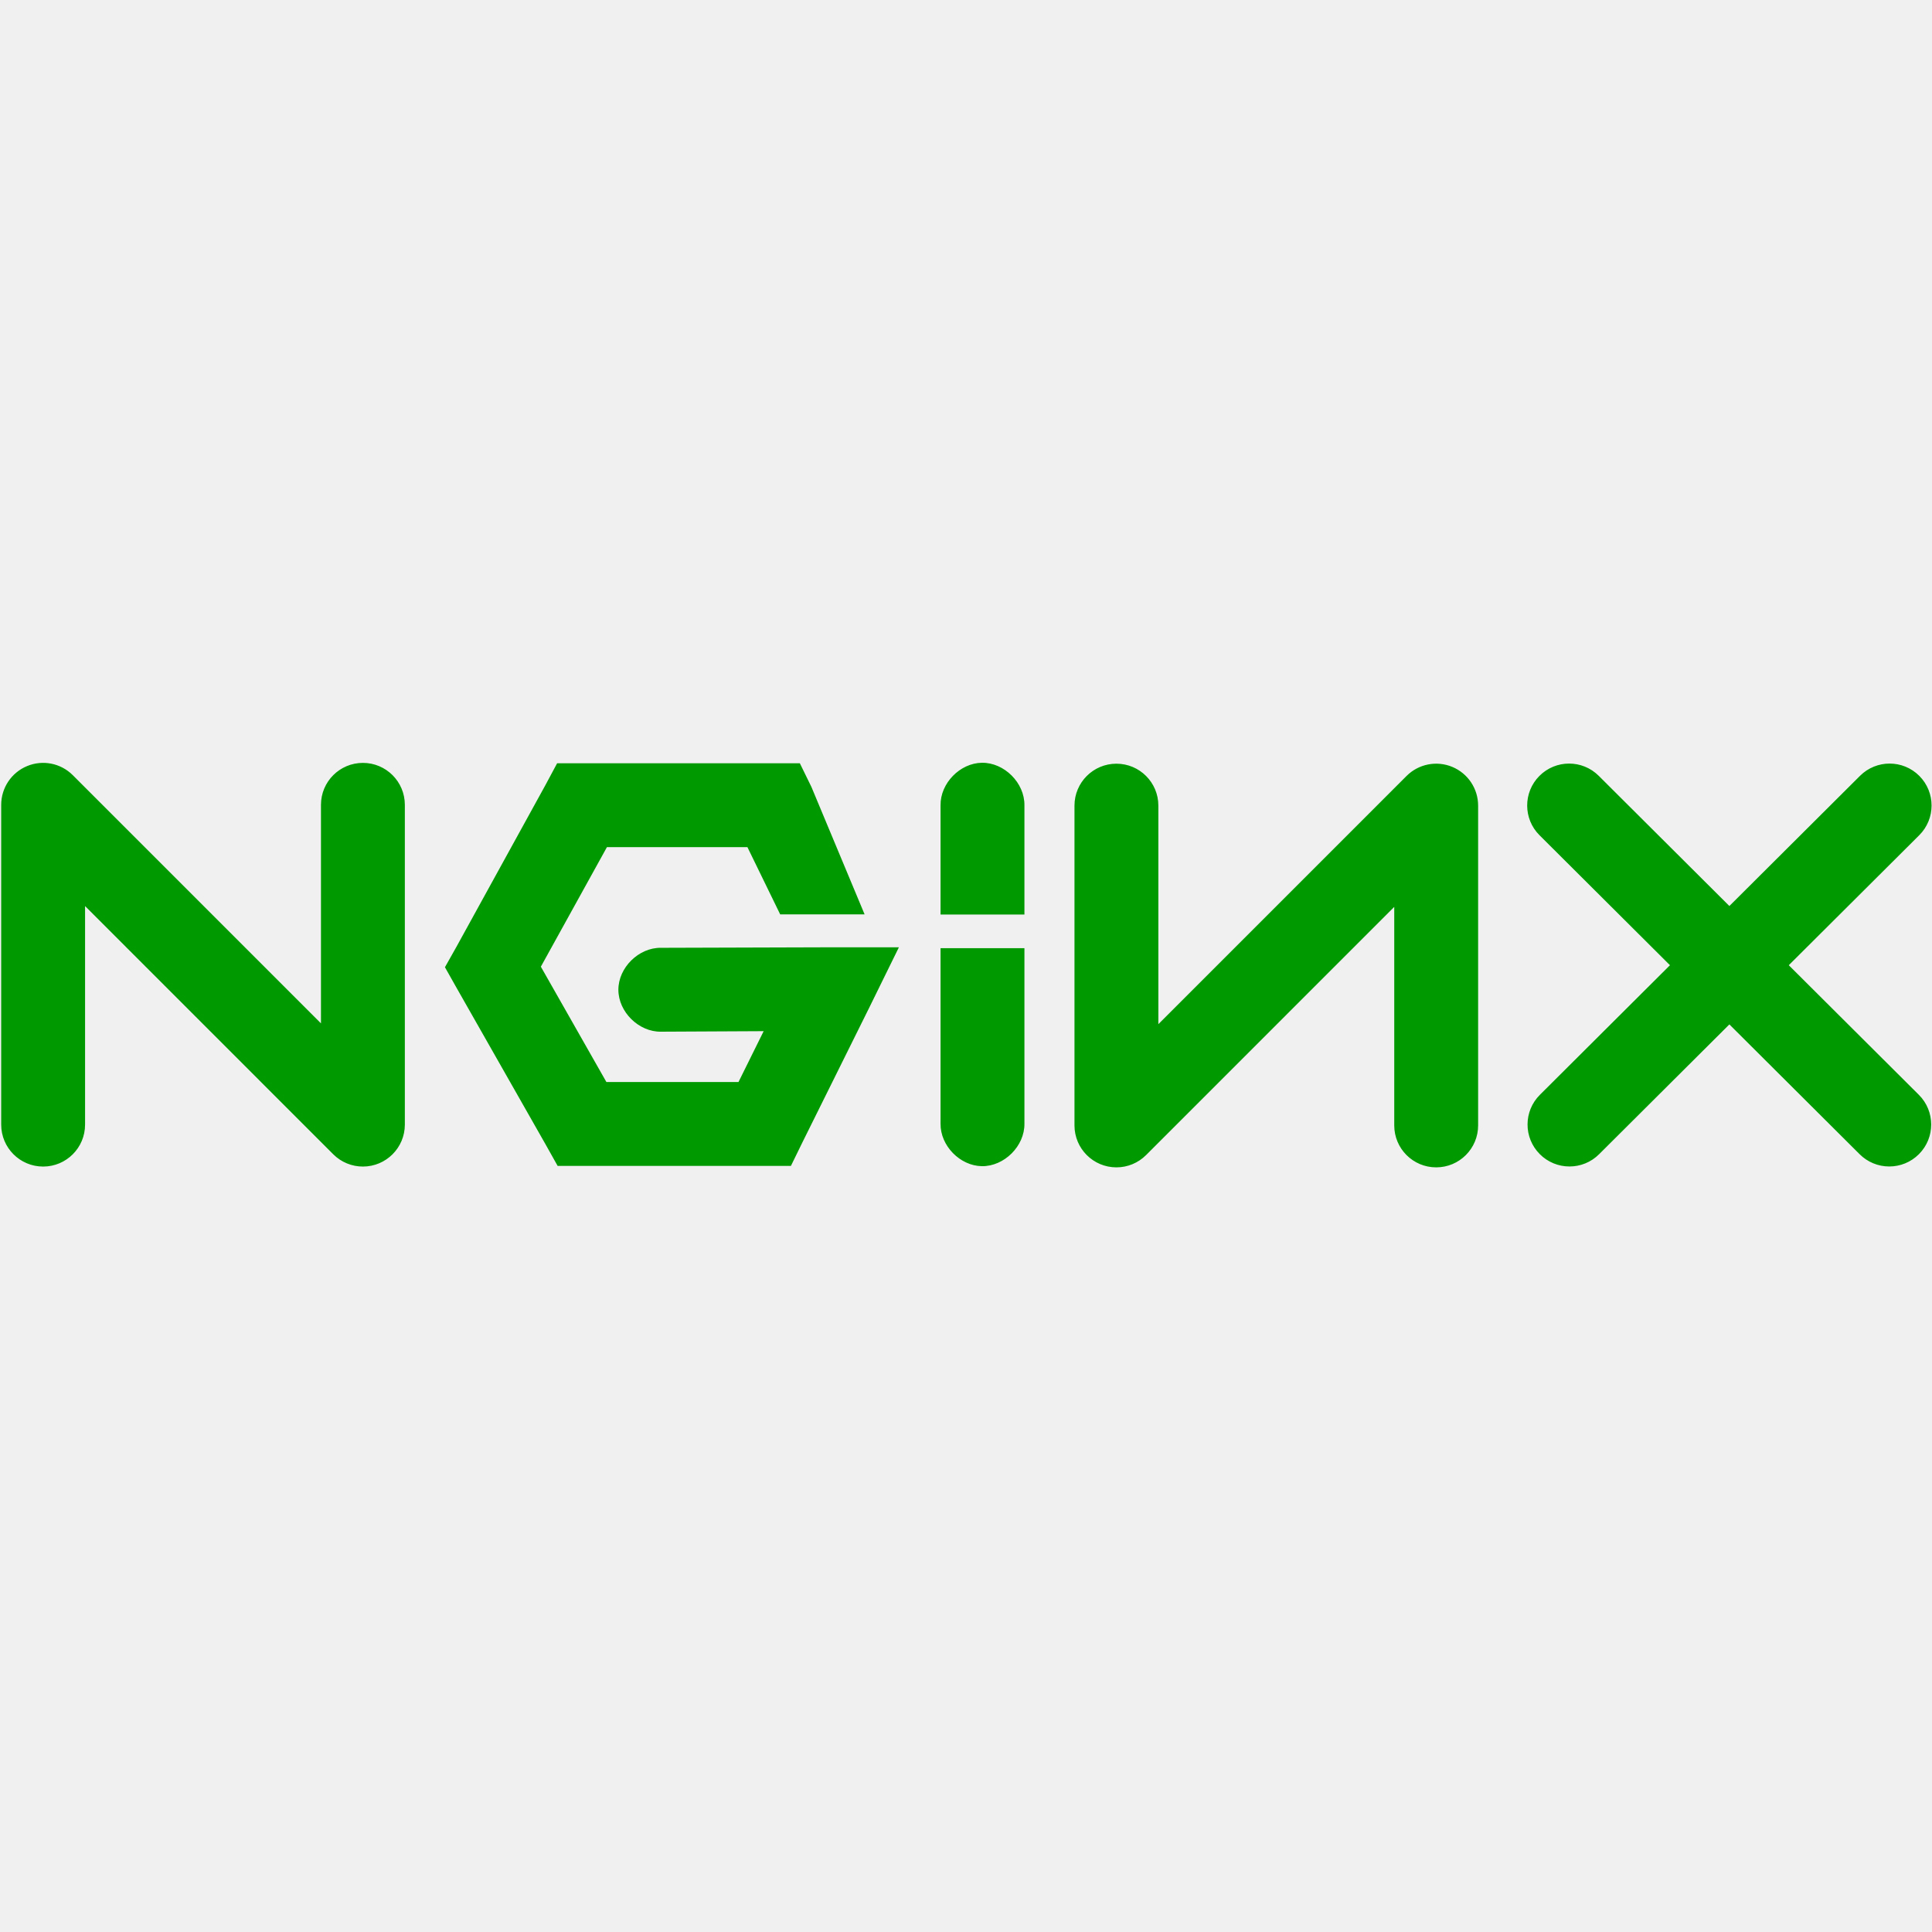
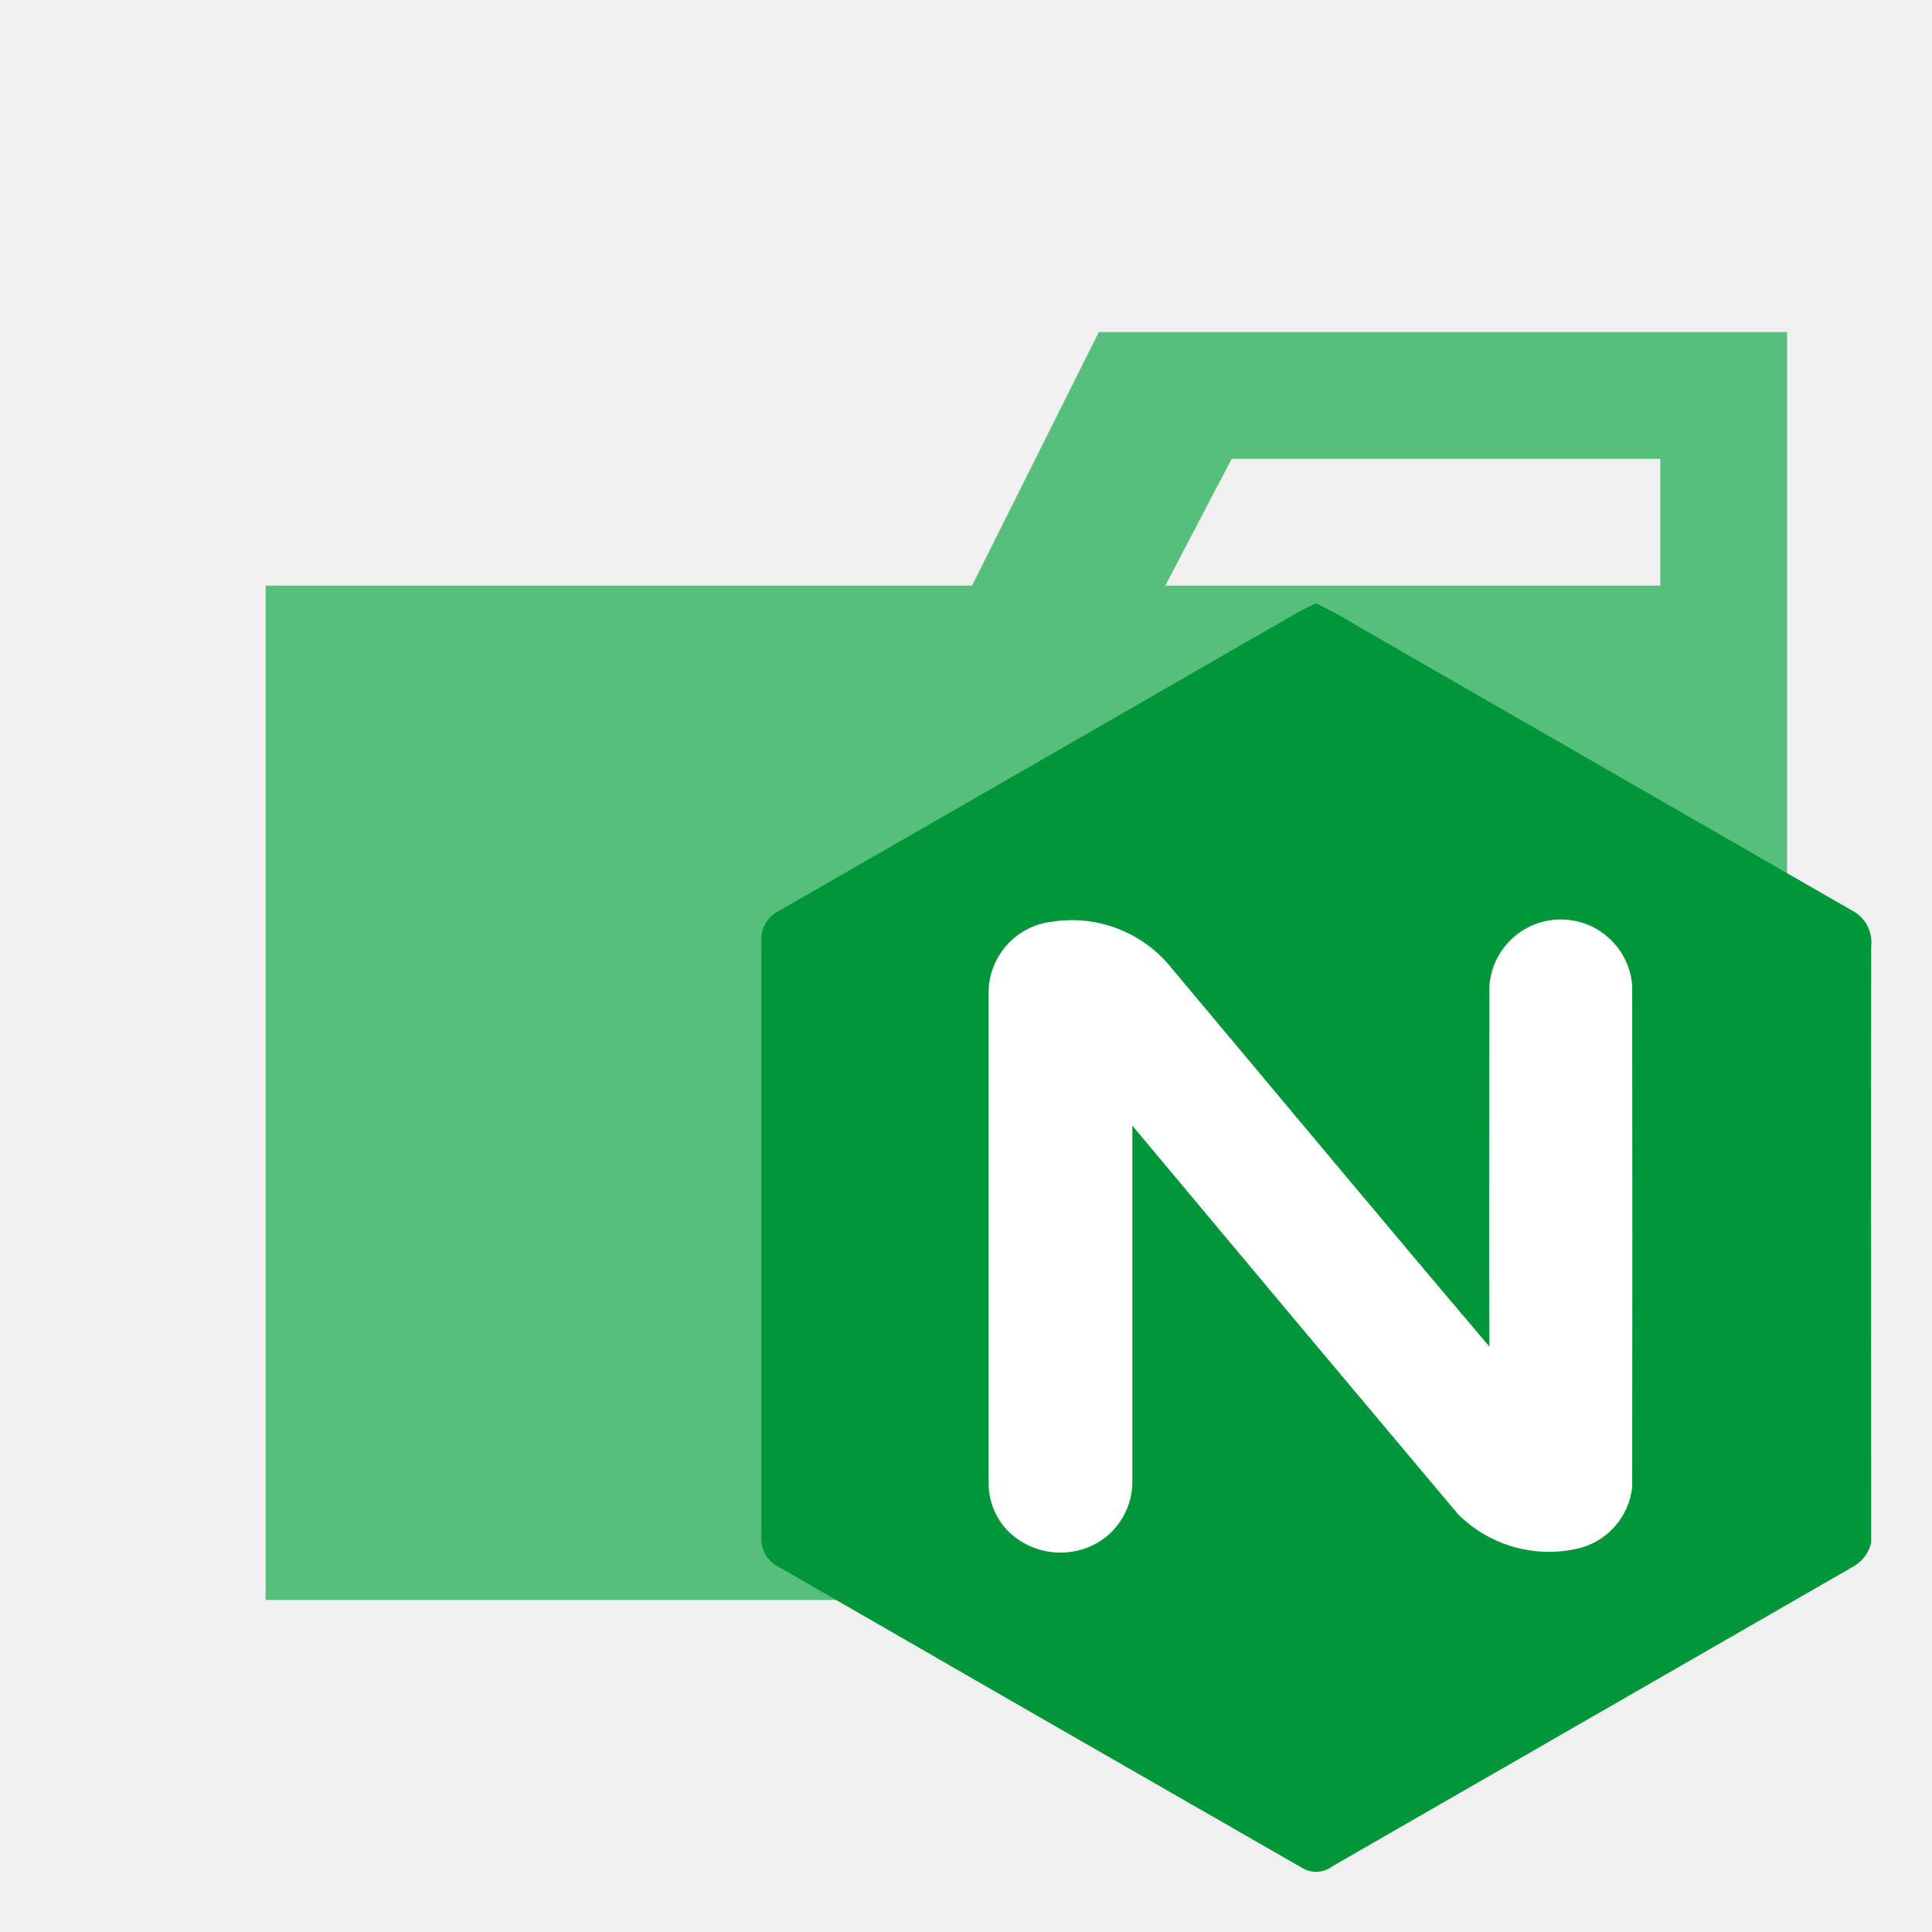
- <svg xmlns="http://www.w3.org/2000/svg" width="800px" height="800px" viewBox="0 -202 512 512" preserveAspectRatio="xMinYMin meet">
-   <g fill="#090">
-     <path d="M96.174 107.15c-2.89 0-5.734-1.124-7.86-3.254L22.544 38.12v57.917c0 6.14-4.975 11.114-11.114 11.114-6.135 0-11.114-4.975-11.114-11.114v-84.75c0-4.499 2.712-8.549 6.864-10.269a11.096 11.096 0 0 1 12.11 2.41L85.06 69.204V11.287c0-6.14 4.975-11.114 11.114-11.114 6.14 0 11.114 4.975 11.114 11.114v84.75a11.12 11.12 0 0 1-11.114 11.114M147.64.28l-3.054 5.7-23.619 42.925-3.054 5.42 3.054 5.414 23.62 41.54 3.191 5.694h61.824l3.054-6.25L230.3 65.157l7.918-16.115h-17.92l-45.149.138c-5.872-.08-11.274 5.241-11.274 11.114 0 5.872 5.402 11.198 11.274 11.114l27.229-.138-6.668 13.474H160.7l-17.369-30.563 17.507-31.674h37.24l8.682 17.817h22.37L215.03 6.535 211.971.28h-64.33M260.232.142c-5.824.071-11.051 5.433-10.976 11.252v28.963h22.228V11.394C271.554 5.48 266.14.067 260.232.142M295.859 107.364a11.117 11.117 0 0 1-11.11-11.114V11.5c0-6.139 4.975-11.113 11.114-11.113 6.14 0 11.114 4.974 11.114 11.114v57.916L372.749 3.64a11.102 11.102 0 0 1 12.11-2.41 11.117 11.117 0 0 1 6.859 10.27v84.75c0 6.138-4.975 11.113-11.114 11.113-6.14 0-11.114-4.975-11.114-11.114V38.334l-65.772 65.776a11.1 11.1 0 0 1-7.86 3.254M474.044 53.79l34.573-34.447c4.348-4.33 4.361-11.368.027-15.72-4.33-4.348-11.363-4.357-15.715-.027l-34.626 34.507-34.627-34.507c-4.352-4.334-11.385-4.32-15.714.027-4.335 4.352-4.322 11.39.022 15.72l34.573 34.448-34.471 34.35c-4.352 4.335-4.361 11.368-.027 15.715a11.059 11.059 0 0 0 7.873 3.272c2.837 0 5.673-1.08 7.842-3.245l34.529-34.404 34.524 34.404a11.075 11.075 0 0 0 7.846 3.245c2.854 0 5.7-1.089 7.873-3.272 4.33-4.347 4.321-11.38-.027-15.714L474.044 53.79M260.232 107.048c-5.824-.07-11.051-5.432-10.976-11.251V49.274h22.228v46.523c.07 5.908-5.344 11.322-11.252 11.251" />
-   </g>
+ <svg xmlns="http://www.w3.org/2000/svg" width="800px" height="800px" viewBox="0 0 32 32">
+   <path d="M27.5,5.5H18.2L16.1,9.7H4.4V26.5H29.6V5.5Zm0,4.2H19.3l1.1-2.1h7.1Z" style="fill:#55bf7b" />
+   <path d="M21.761,10h.048a7.814,7.814,0,0,1,.729.4q4.072,2.341,8.144,4.685a.594.594,0,0,1,.311.591c-.006,3.292,0,6.582,0,9.873a.61.61,0,0,1-.267.381l-8.66,4.983a.44.44,0,0,1-.493.028q-4.335-2.484-8.662-4.981a.522.522,0,0,1-.3-.5q0-4.936,0-9.872a.52.52,0,0,1,.29-.5q4.07-2.339,8.136-4.681c.242-.138.478-.284.731-.4" style="fill:#019639" />
+   <path d="M16.375,16.4q0,4.072,0,8.144a1.132,1.132,0,0,0,.321.815,1.235,1.235,0,0,0,1.545.155,1.173,1.173,0,0,0,.514-.97c0-1.965,0-3.93,0-5.9q2.688,3.218,5.386,6.426a2.124,2.124,0,0,0,1.954.587,1.171,1.171,0,0,0,.939-1.028q.006-4.156,0-8.311a1.186,1.186,0,0,0-2.364,0c0,2-.012,3.991,0,5.987-1.76-2.074-3.5-4.167-5.248-6.249a2.113,2.113,0,0,0-2-.789A1.184,1.184,0,0,0,16.375,16.4Z" style="fill:#fff" />
</svg>
